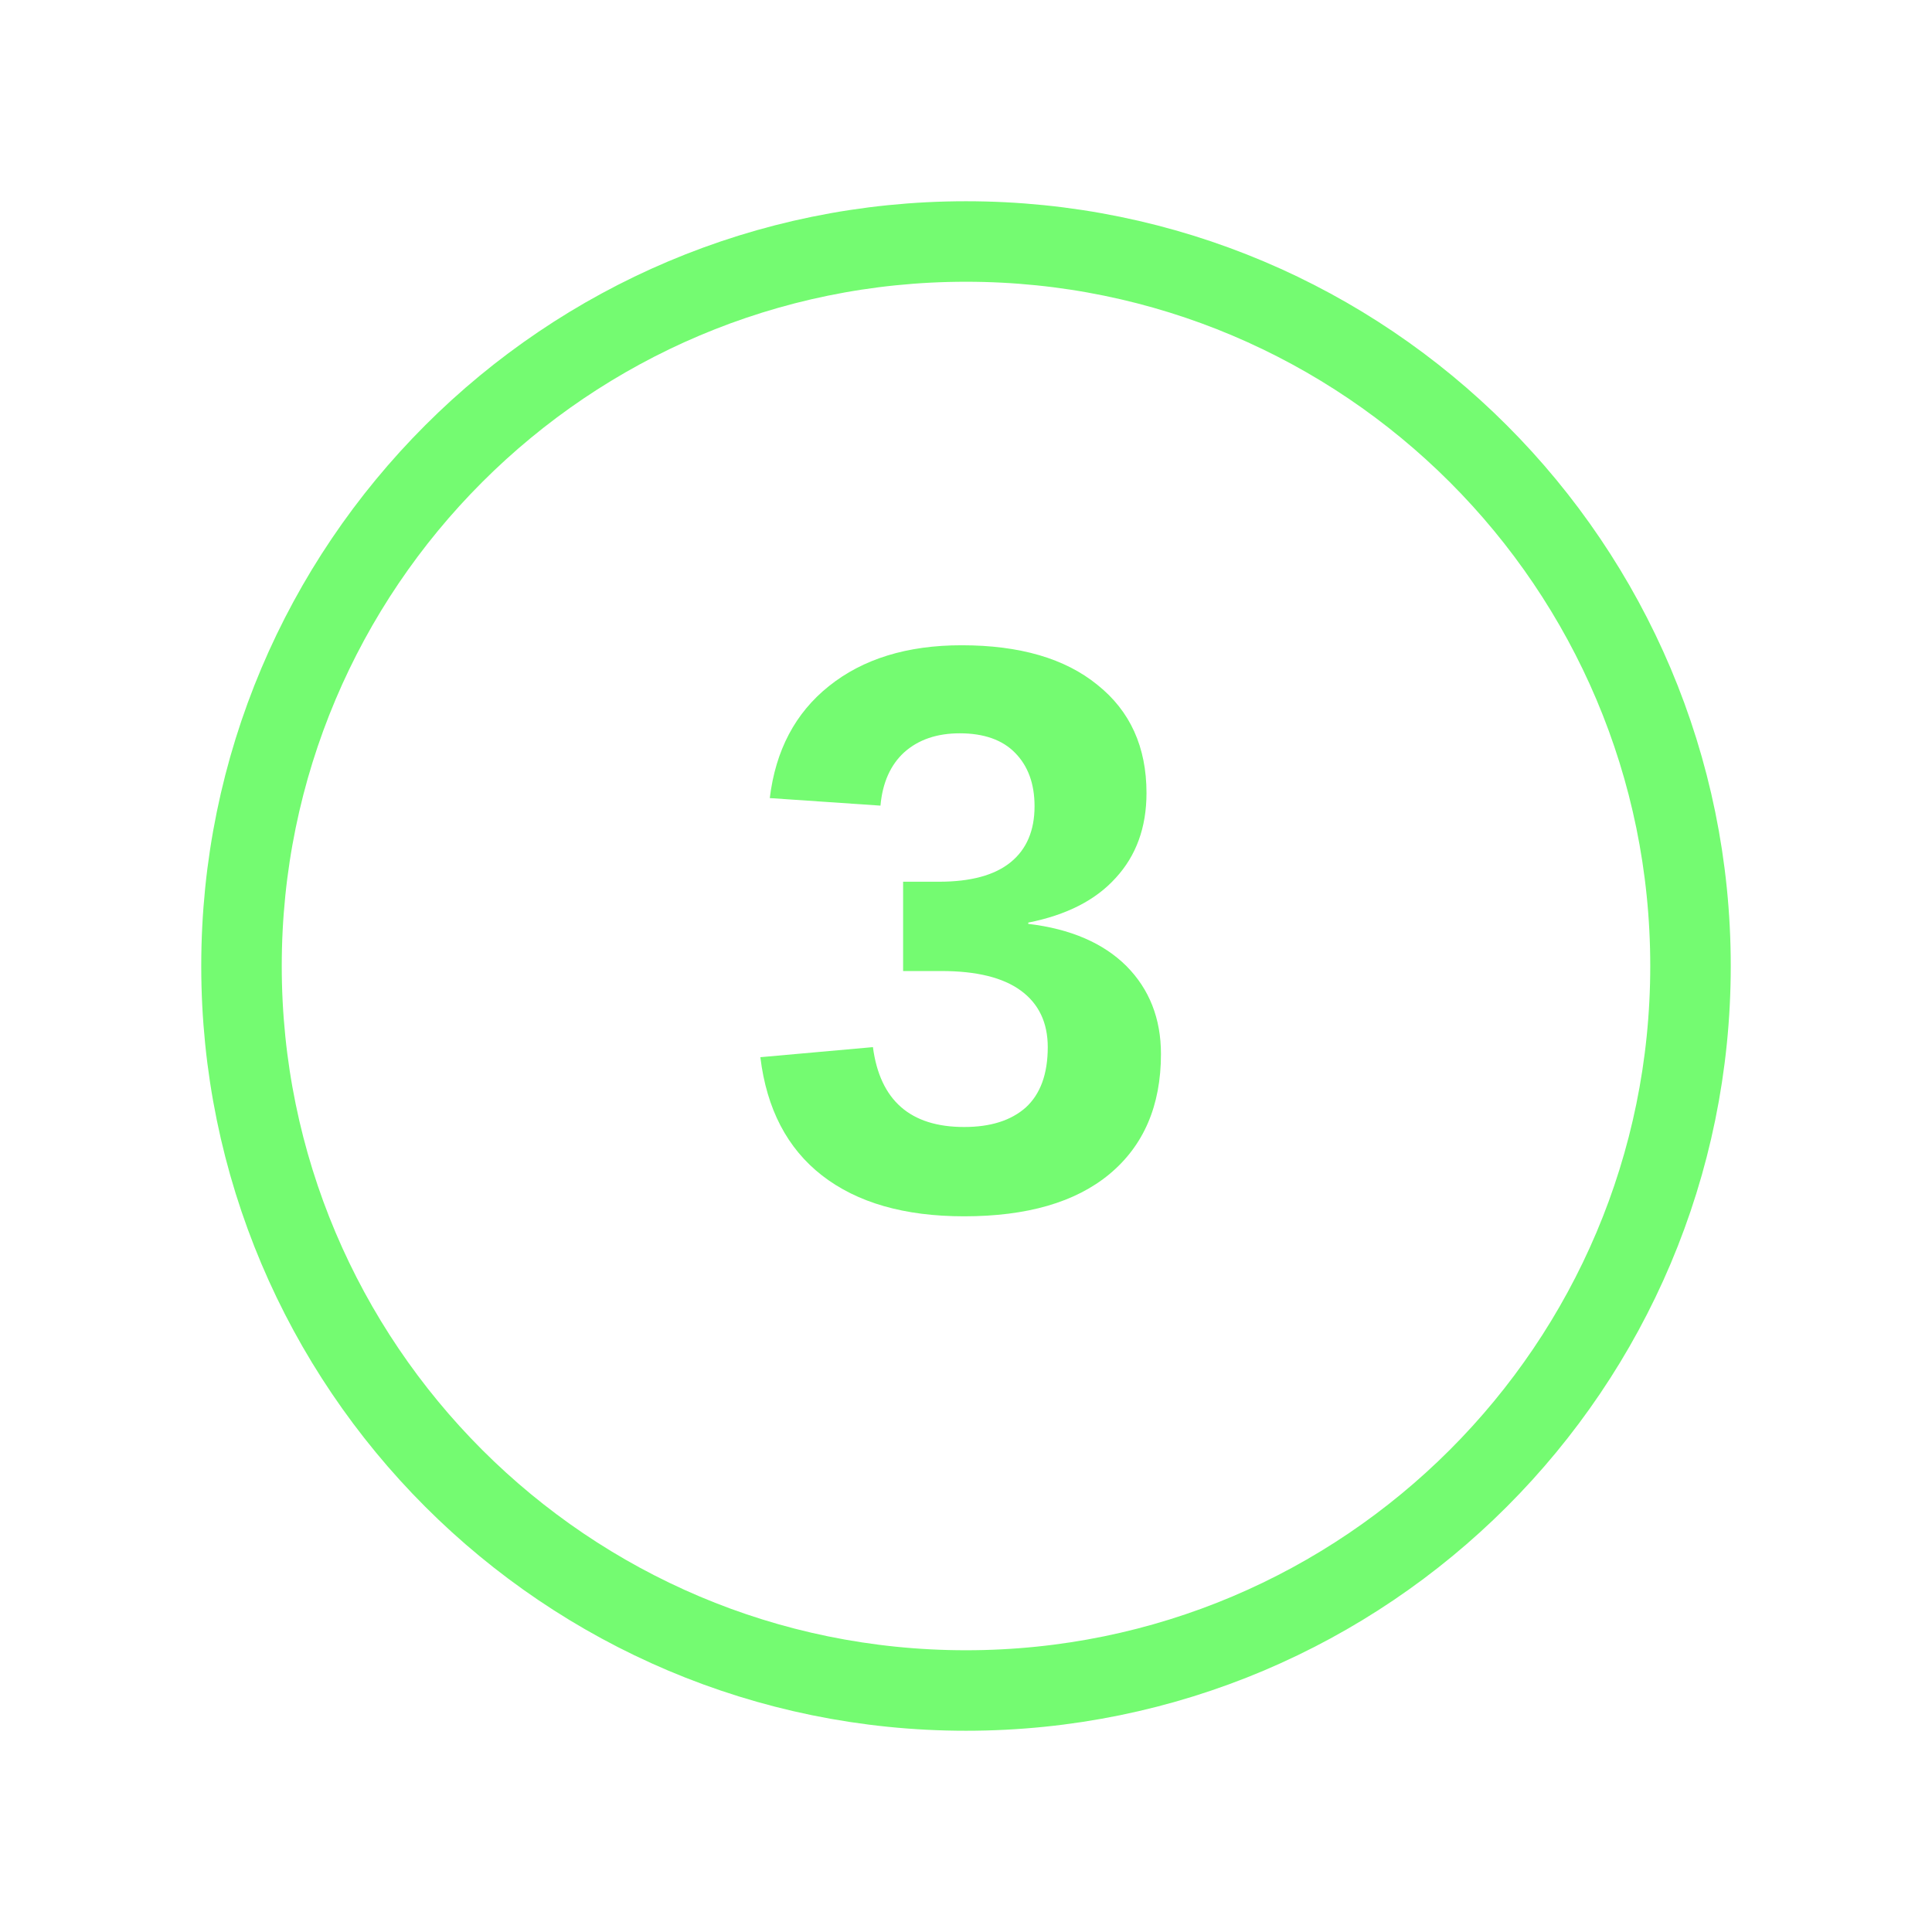
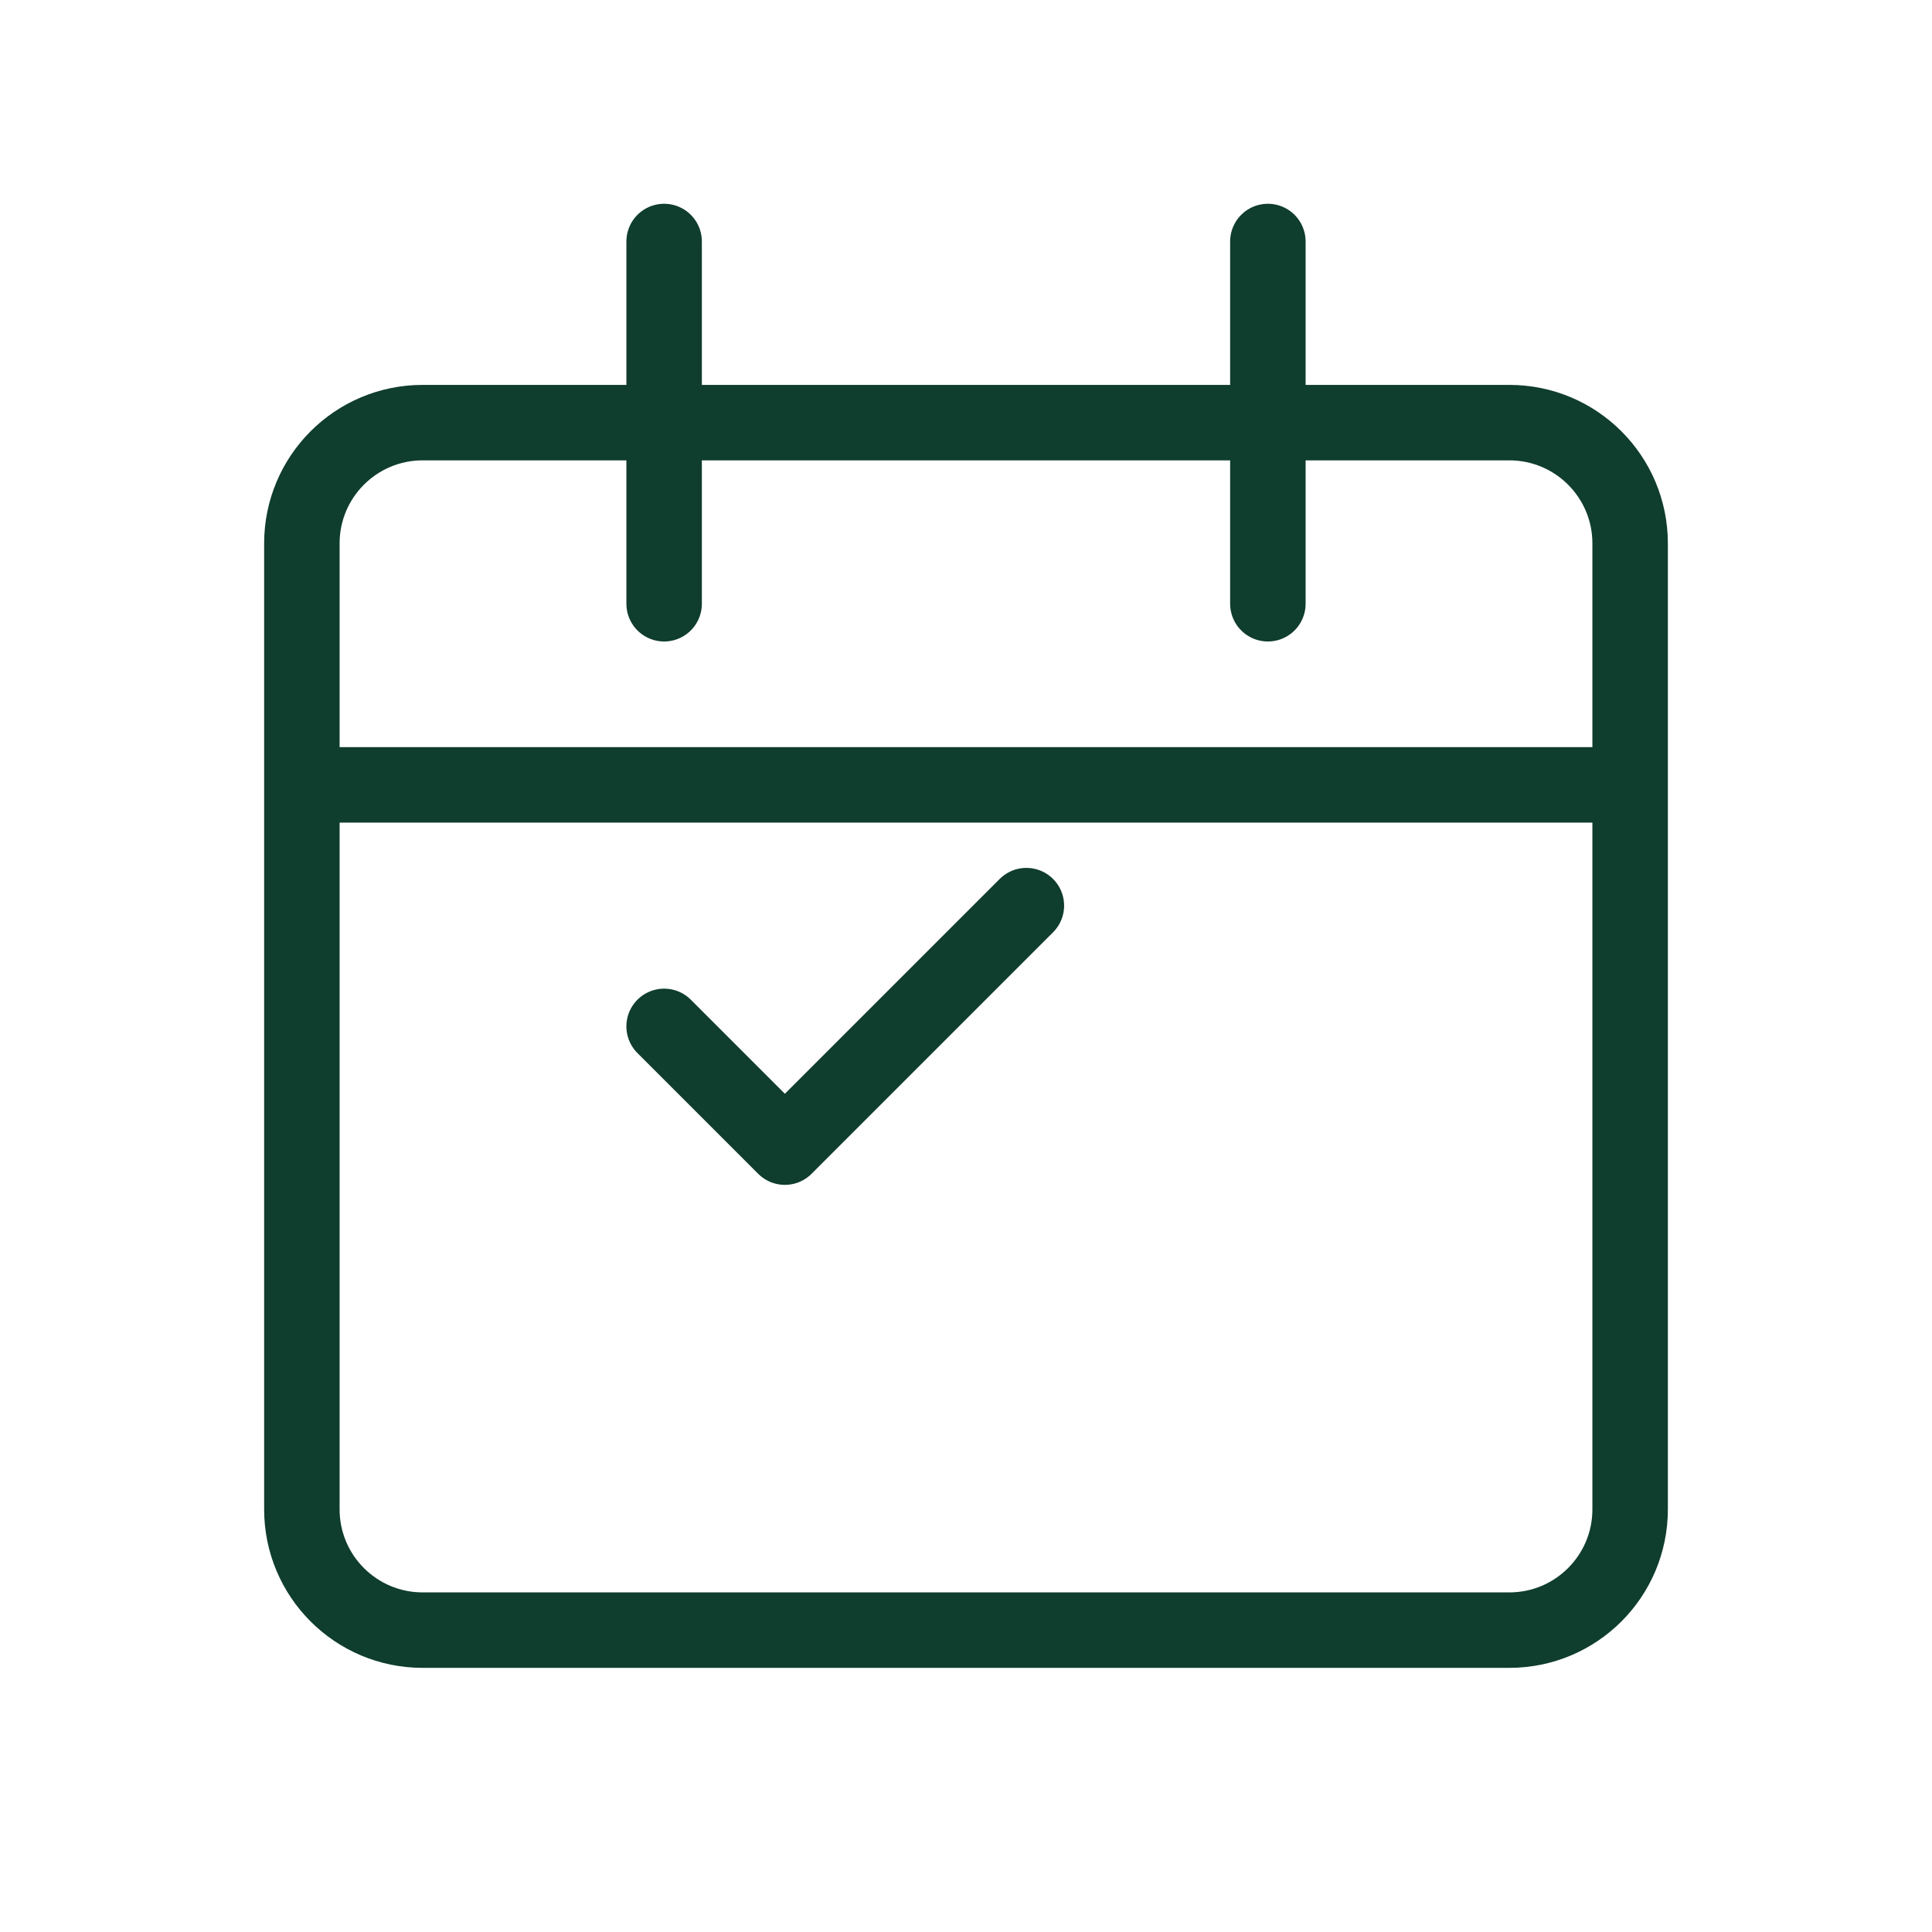
- <svg xmlns="http://www.w3.org/2000/svg" viewBox="0 0 48 48">
-   <circle cx="24" cy="24" r="18" stroke="#74FB71" stroke-width="2" fill="none" />
-   <text x="24" y="30" text-anchor="middle" font-family="Arial,sans-serif" font-size="20" font-weight="bold" fill="#74FB71">3</text>
+ <svg xmlns="http://www.w3.org/2000/svg" viewBox="0 0 64 64" fill="none" stroke="#0f3d2e" stroke-width="2.5">
+   <rect x="10" y="14" width="44" height="40" rx="4" />
+   <line x1="10" y1="26" x2="54" y2="26" />
+   <line x1="22" y1="8" x2="22" y2="20" stroke-linecap="round" />
+   <line x1="42" y1="8" x2="42" y2="20" stroke-linecap="round" />
+   <path d="M22 34l4 4 8-8" stroke-linecap="round" stroke-linejoin="round" />
</svg>
